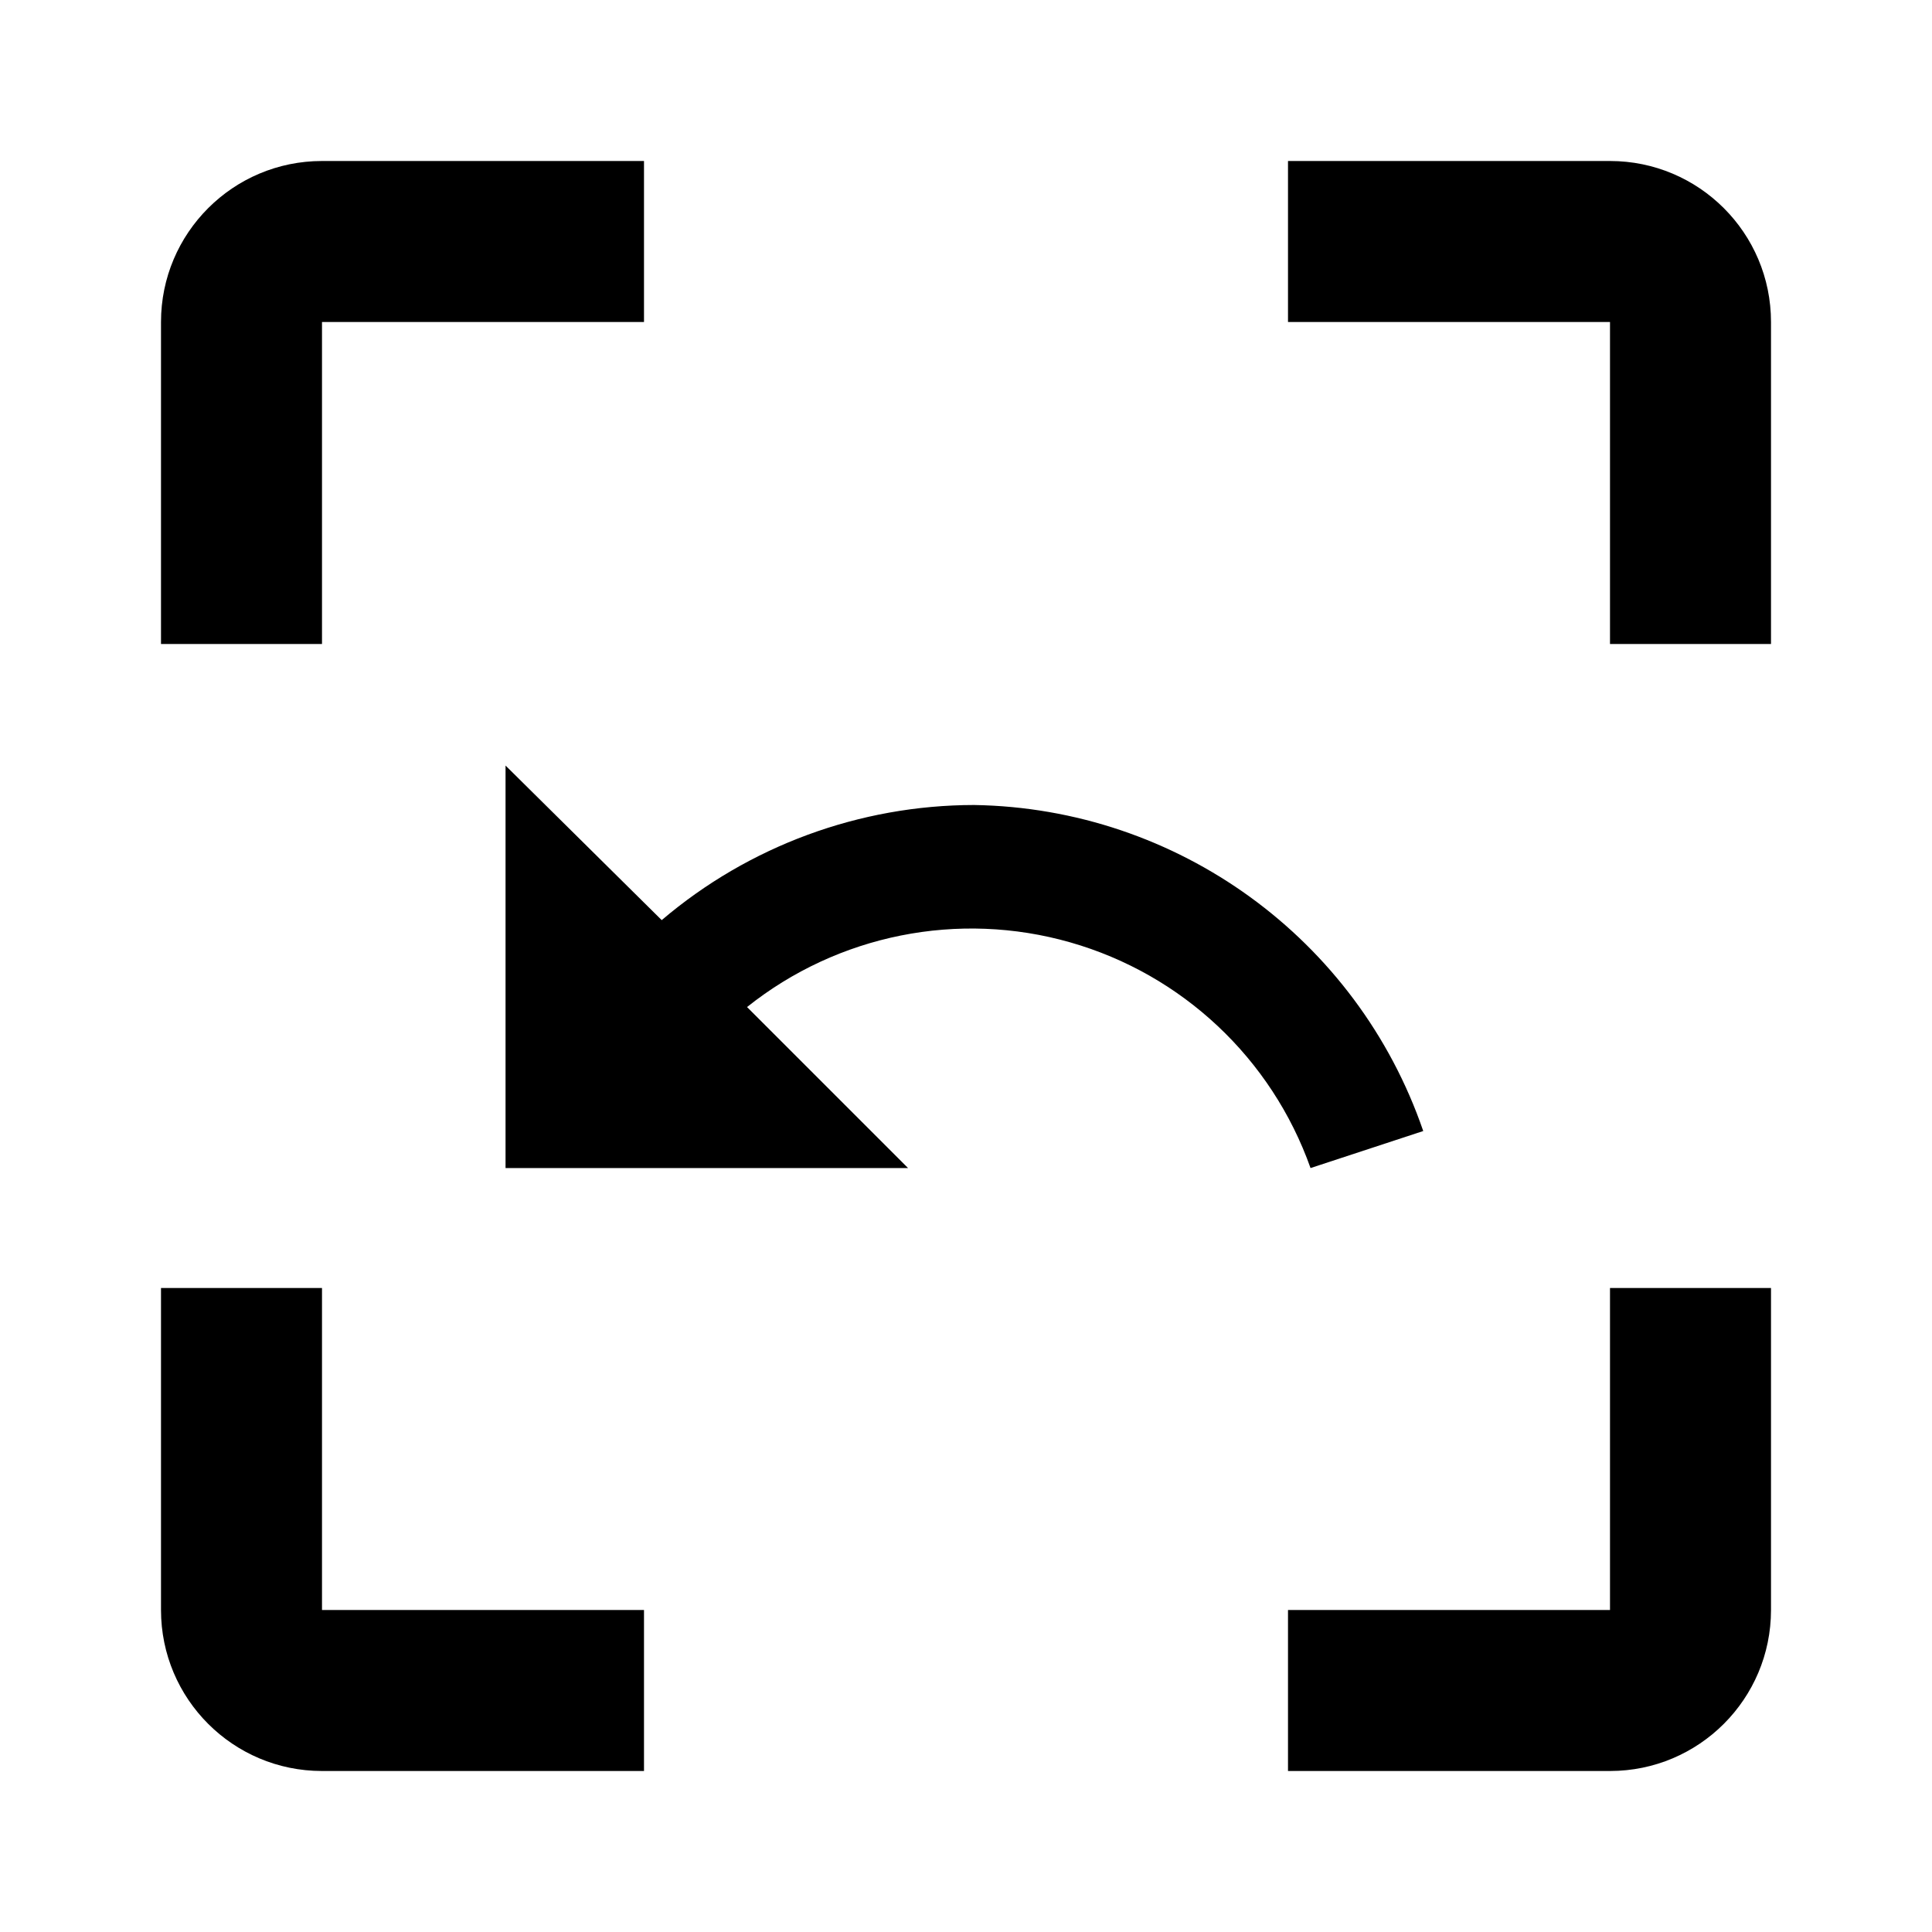
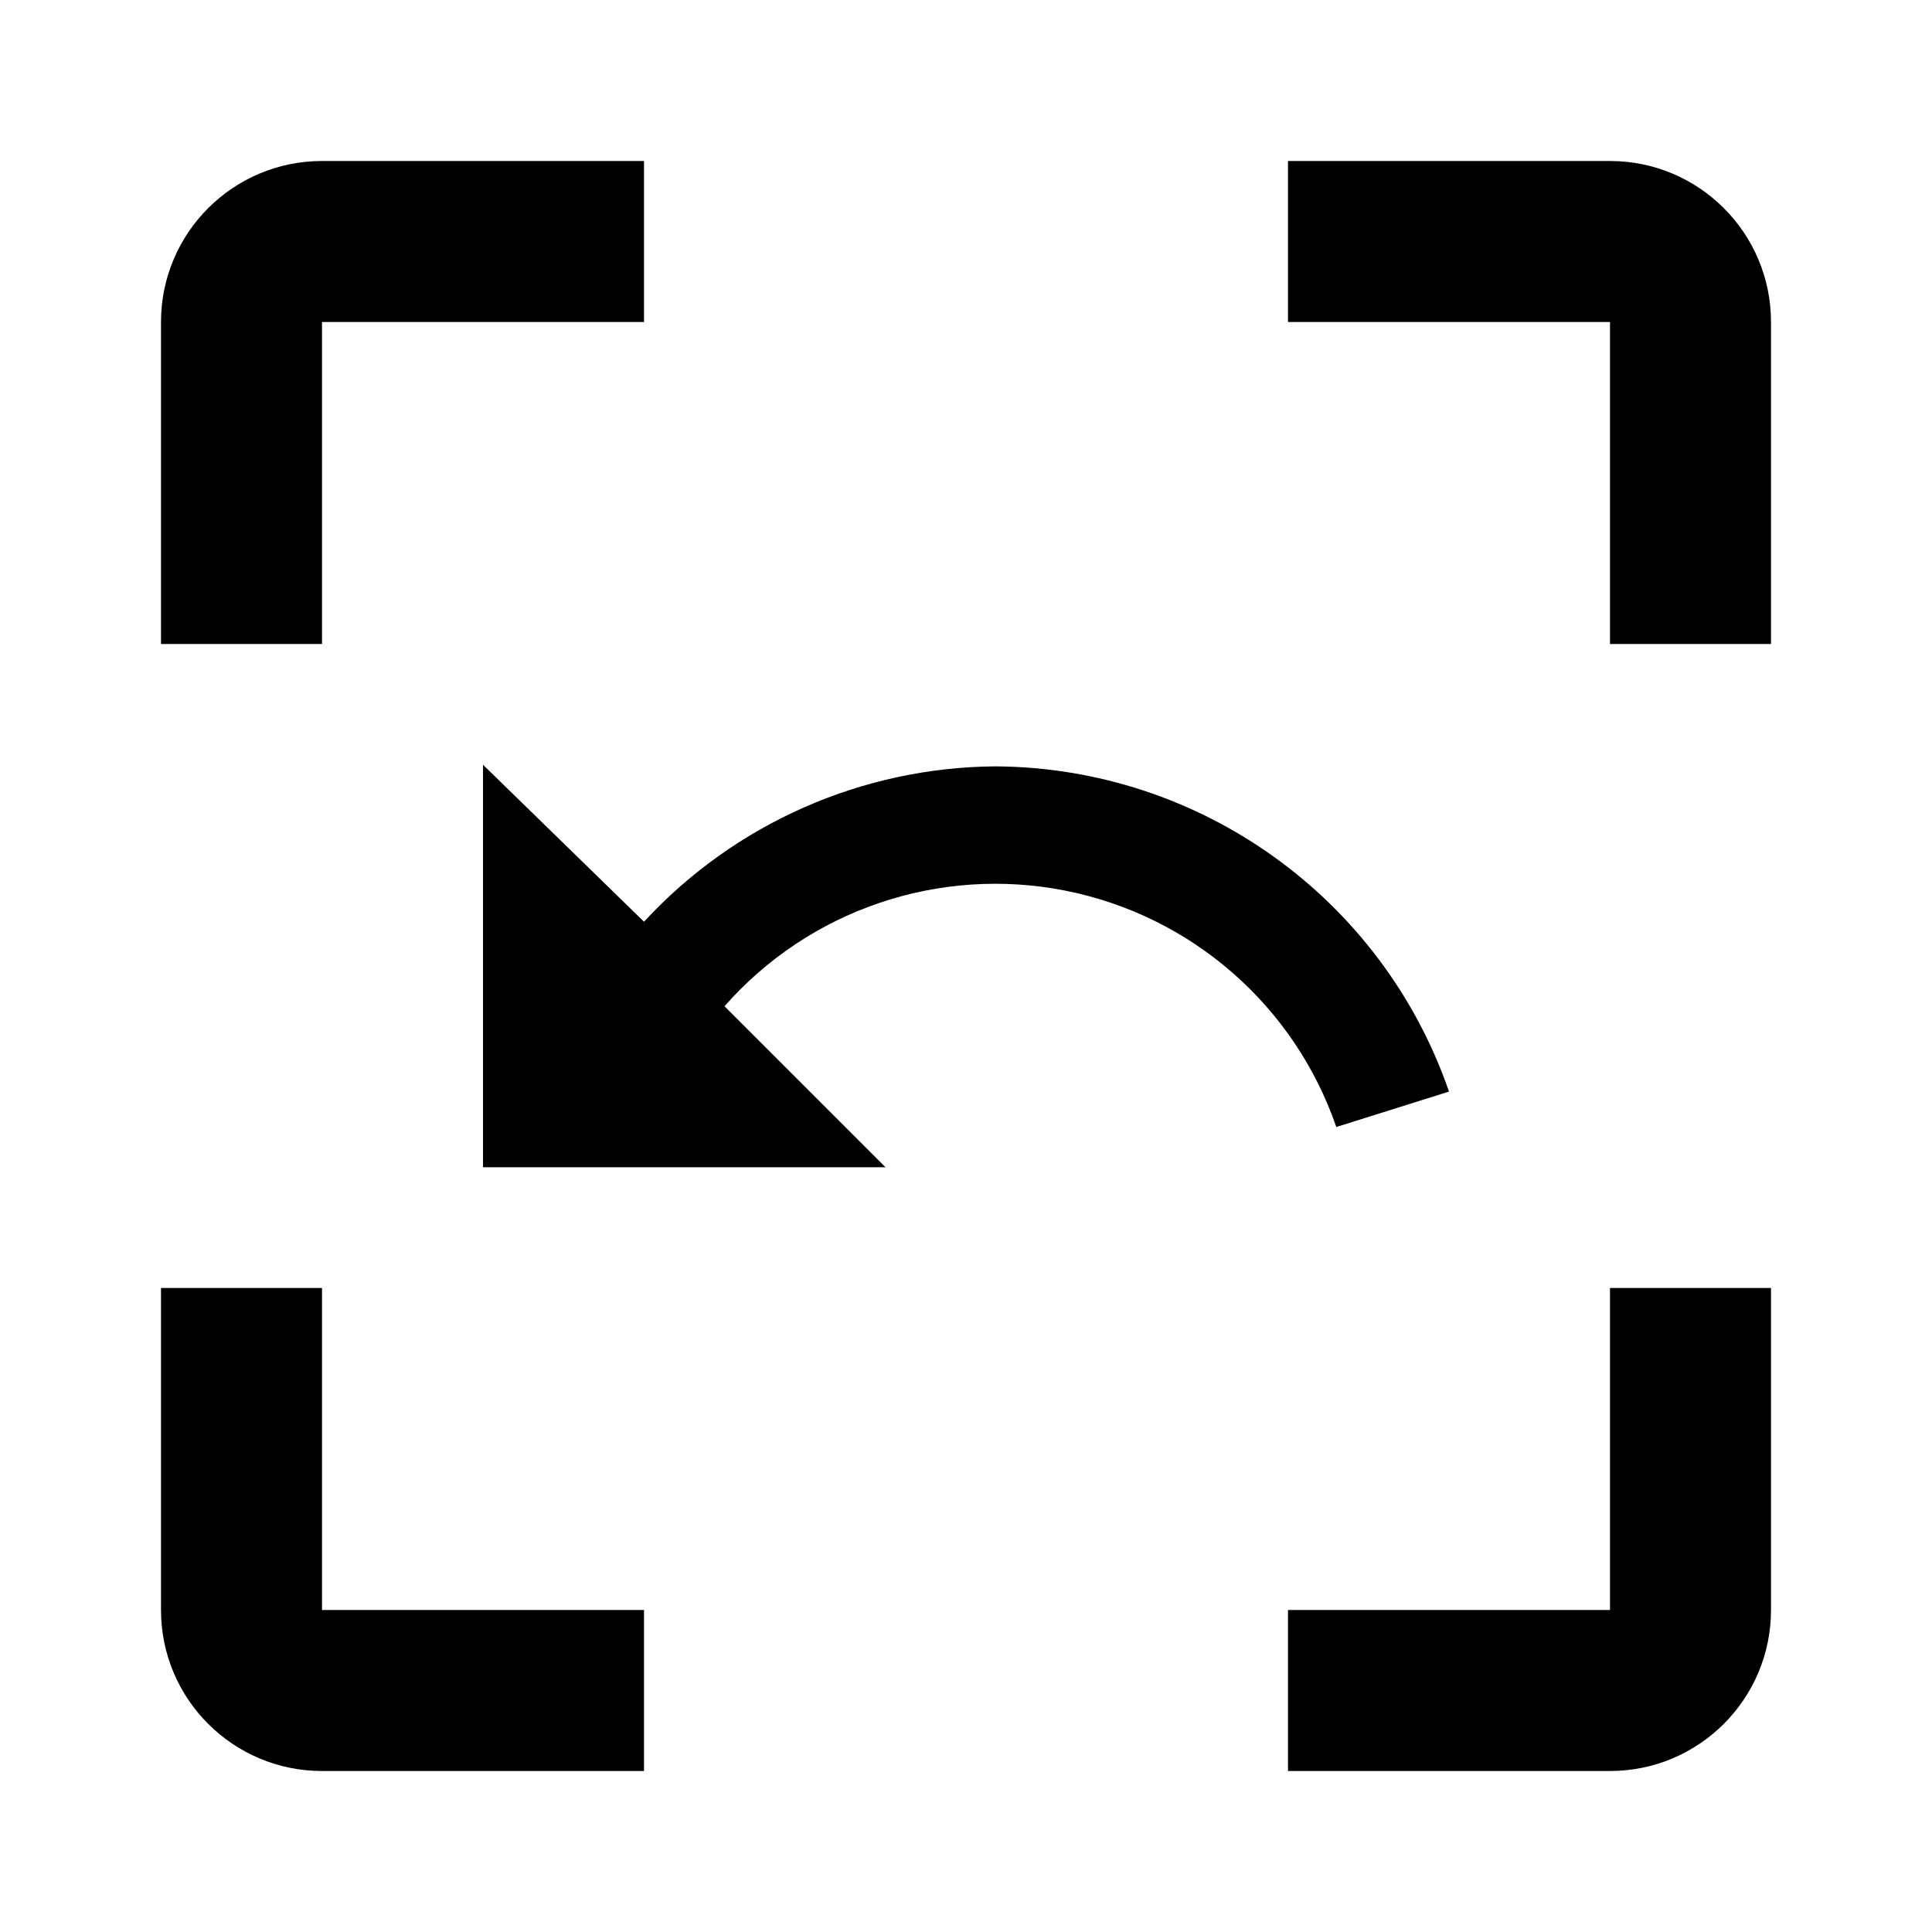
<svg xmlns="http://www.w3.org/2000/svg" id="Layer_1" data-name="Layer 1" viewBox="0 0 24 24">
  <path d="M4,2A2,2,0,0,0,2,4H2V8H4V4H8V2Z" />
  <path d="M16,2V4h4V8h2V4h0a2,2,0,0,0-2-2Z" />
  <path d="M16,22V20h4V16h2v4h0a2,2,0,0,1-2,2Z" />
  <path d="M4,20V16H2v4H2a2,2,0,0,0,2,2H8V20Z" />
-   <path d="M12.1,10a6,6,0,0,0-3.88,1.43L6.28,9.51v5h5l-2-2a4.47,4.47,0,0,1,7,2h0l1.4-.46A6,6,0,0,0,12.1,10Z" />
+   <path d="M12.37,9.52A6,6,0,0,0,8,11.45L6,9.5v5h5l-2-2A4.48,4.48,0,0,1,16.6,14h0L18,13.56A6,6,0,0,0,12.37,9.52Z" />
</svg>
